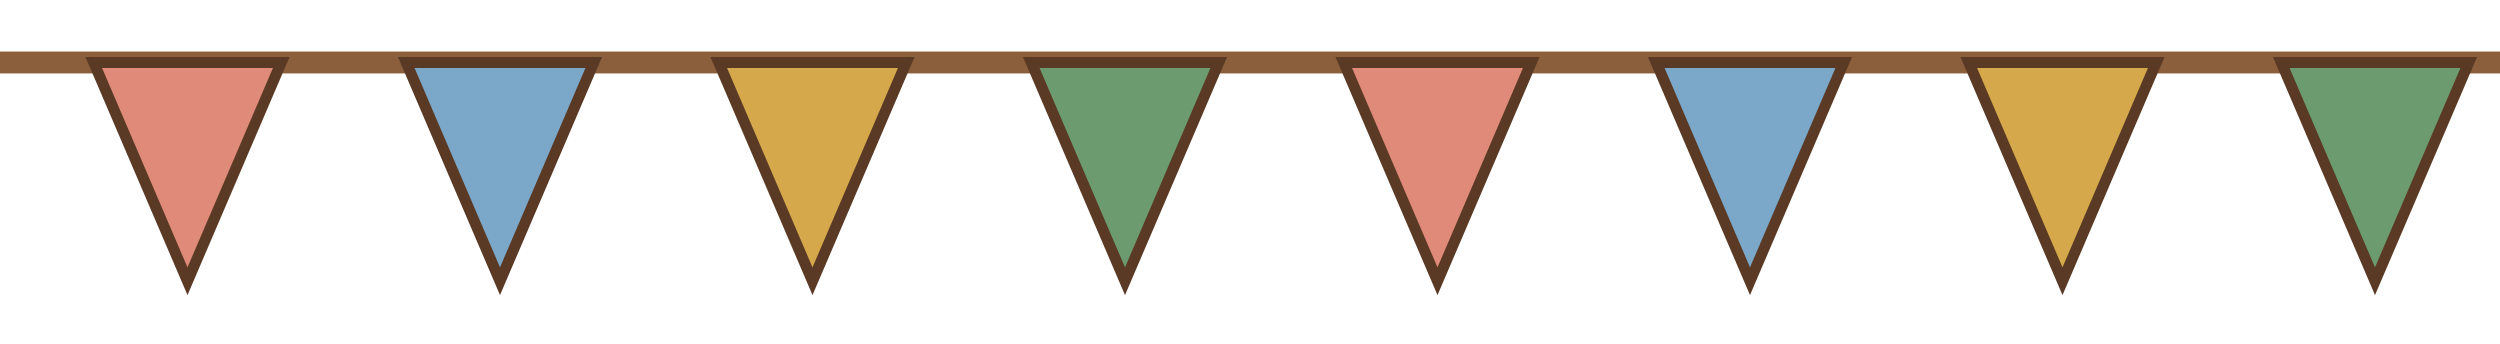
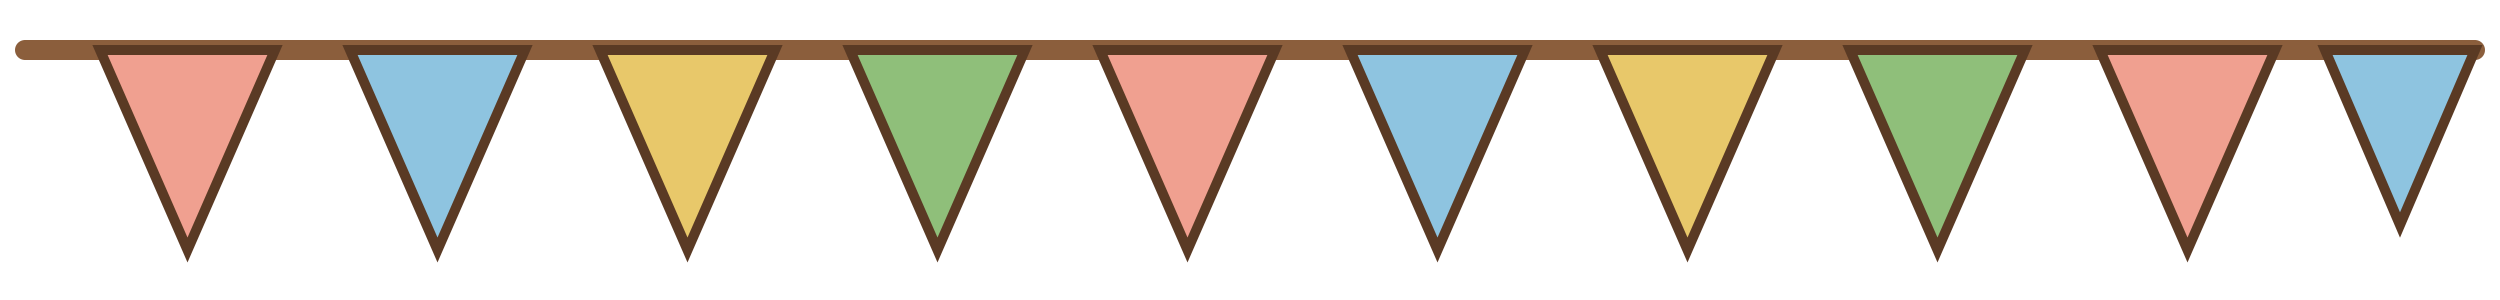
- <svg xmlns="http://www.w3.org/2000/svg" width="160" height="22" viewBox="0 0 160 22">
-   <path d="M0 4h160" stroke="#8B5E3C" stroke-width="1.4" />
-   <polygon points="6,4 18,4 12,18" fill="#E08A7A" stroke="#5A3A24" stroke-width=".7" />
-   <polygon points="26,4 38,4 32,18" fill="#7BA7C9" stroke="#5A3A24" stroke-width=".7" />
-   <polygon points="46,4 58,4 52,18" fill="#D4A84B" stroke="#5A3A24" stroke-width=".7" />
-   <polygon points="66,4 78,4 72,18" fill="#6B9B6E" stroke="#5A3A24" stroke-width=".7" />
-   <polygon points="86,4 98,4 92,18" fill="#E08A7A" stroke="#5A3A24" stroke-width=".7" />
-   <polygon points="106,4 118,4 112,18" fill="#7BA7C9" stroke="#5A3A24" stroke-width=".7" />
-   <polygon points="126,4 138,4 132,18" fill="#D4A84B" stroke="#5A3A24" stroke-width=".7" />
-   <polygon points="146,4 158,4 152,18" fill="#6B9B6E" stroke="#5A3A24" stroke-width=".7" />
+ <svg xmlns="http://www.w3.org/2000/svg" width="200" height="24" viewBox="0 0 200 24">
+   <path d="M2 4h196" stroke="#8B5E3C" stroke-width="1.6" stroke-linecap="round" />
+   <polygon points="8,4 22,4 15,20" fill="#F0A090" stroke="#5A3A24" stroke-width=".8" />
+   <polygon points="28,4 42,4 35,20" fill="#8EC4E0" stroke="#5A3A24" stroke-width=".8" />
+   <polygon points="48,4 62,4 55,20" fill="#E8C86A" stroke="#5A3A24" stroke-width=".8" />
+   <polygon points="68,4 82,4 75,20" fill="#8FBF7A" stroke="#5A3A24" stroke-width=".8" />
+   <polygon points="88,4 102,4 95,20" fill="#F0A090" stroke="#5A3A24" stroke-width=".8" />
+   <polygon points="108,4 122,4 115,20" fill="#8EC4E0" stroke="#5A3A24" stroke-width=".8" />
+   <polygon points="128,4 142,4 135,20" fill="#E8C86A" stroke="#5A3A24" stroke-width=".8" />
+   <polygon points="148,4 162,4 155,20" fill="#8FBF7A" stroke="#5A3A24" stroke-width=".8" />
+   <polygon points="168,4 182,4 175,20" fill="#F0A090" stroke="#5A3A24" stroke-width=".8" />
+   <polygon points="186,4 198,4 192,18" fill="#8EC4E0" stroke="#5A3A24" stroke-width=".8" />
</svg>
